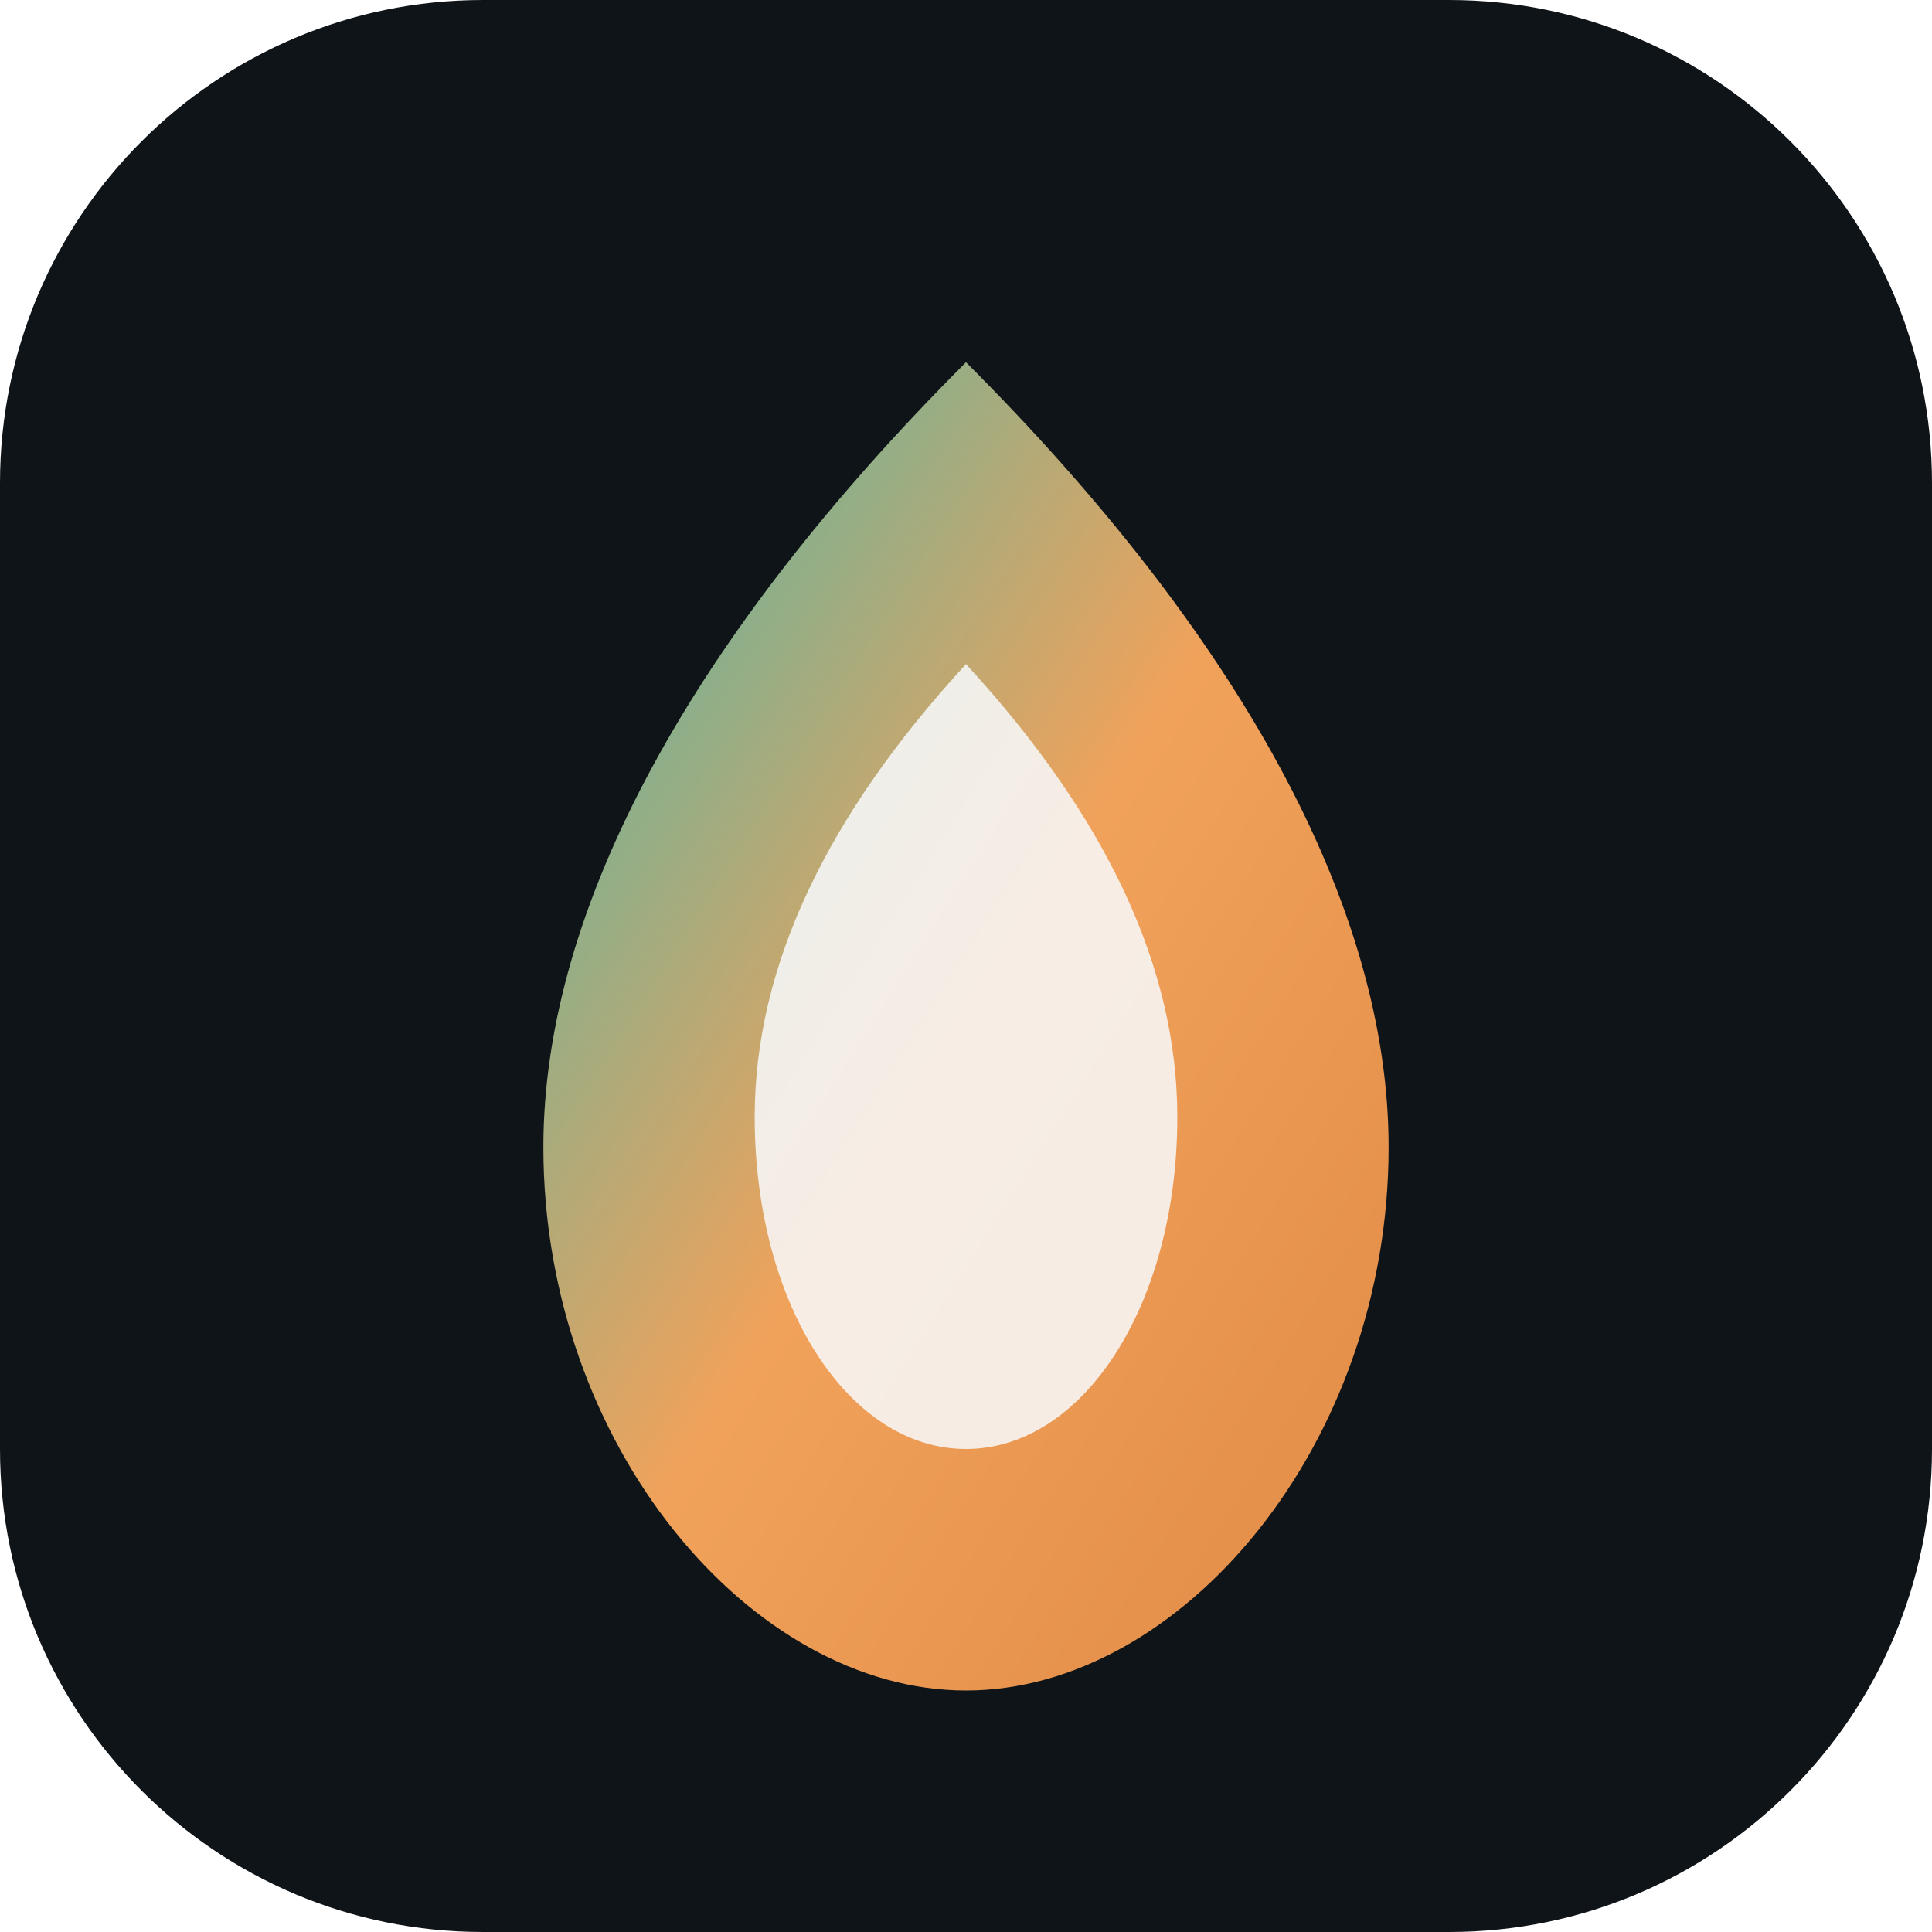
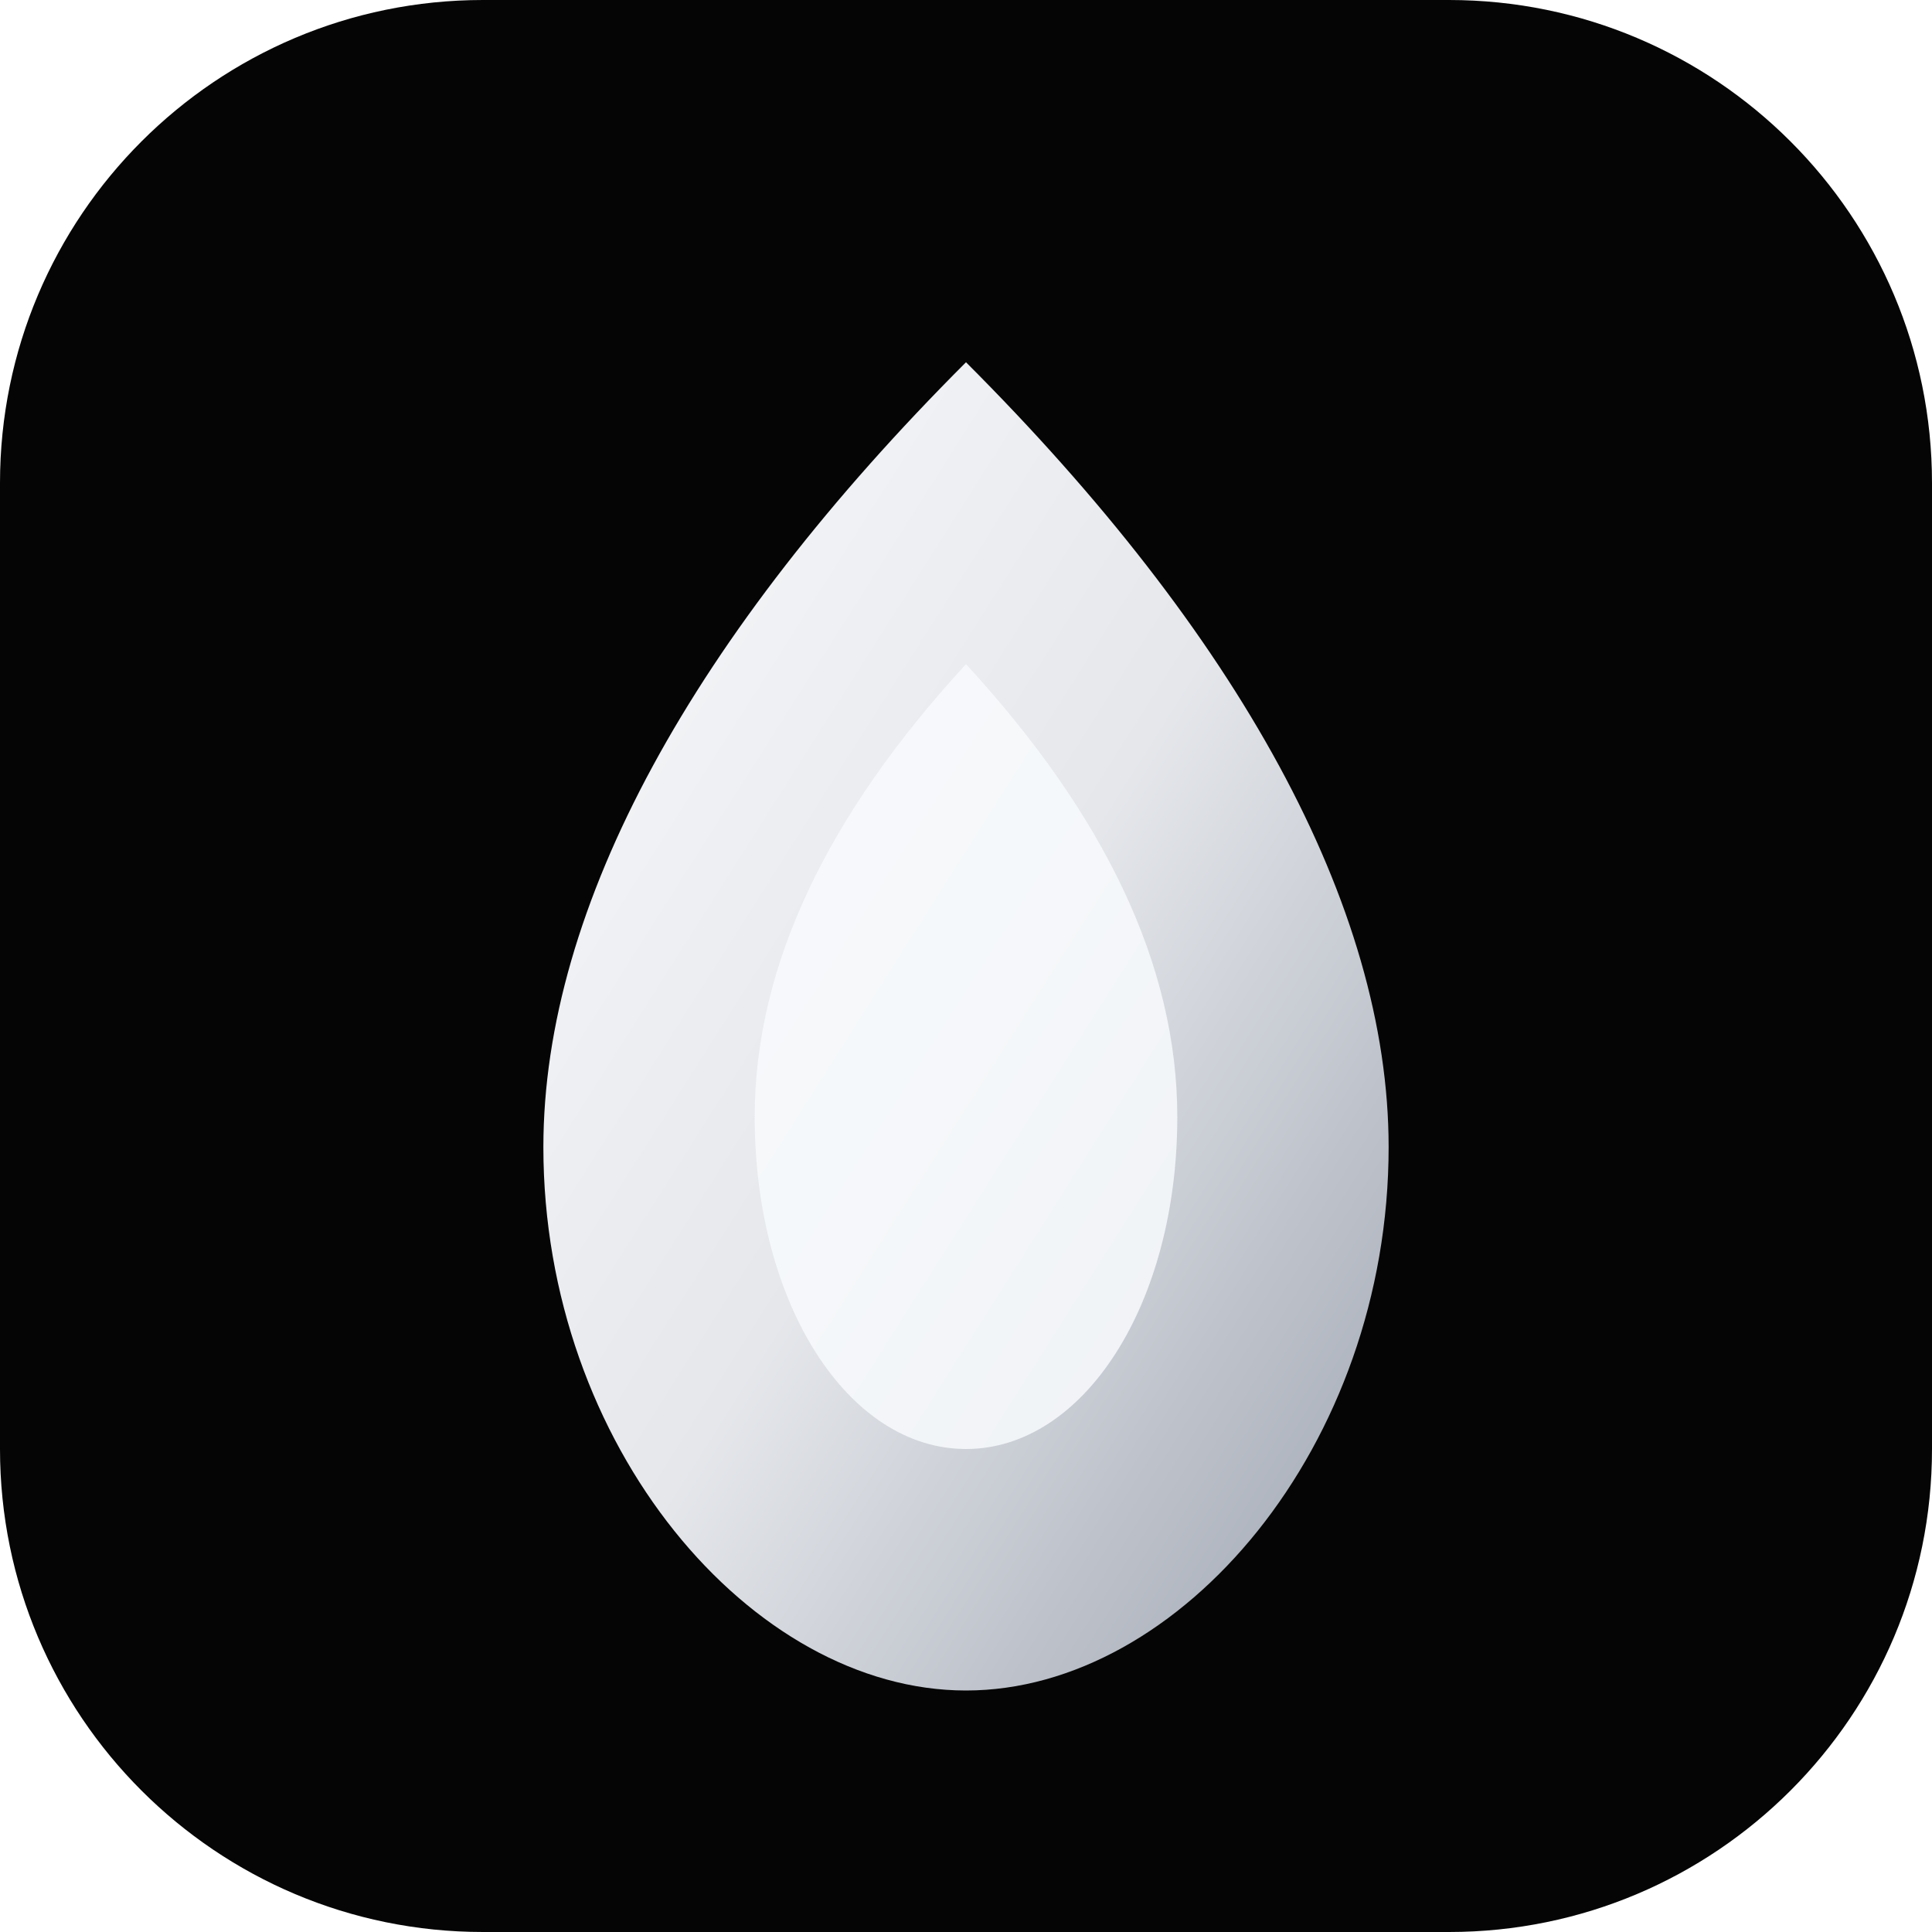
<svg xmlns="http://www.w3.org/2000/svg" viewBox="0 0 64 64">
  <defs>
    <linearGradient id="ember" x1="0" y1="0" x2="1" y2="1">
-       <stop offset="0" stop-color="#42b8ad" />
-       <stop offset="0.5" stop-color="#f1a25a" />
-       <stop offset="1" stop-color="#e08945" />
+       <stop offset="0" stop-color="#f8fafc" />
+       <stop offset="0.5" stop-color="#e5e7eb" />
+       <stop offset="1" stop-color="#9ca3af" />
    </linearGradient>
  </defs>
-   <rect width="64" height="64" rx="16" fill="#0f1419" />
+   <rect width="64" height="64" rx="16" fill="#050505" />
  <path d="M32 12C41 21 46 30 46 38c0 9.9-6.9 18-14 18s-14-8.1-14-18c0-8 5-17 14-26z" fill="url(#ember)" />
  <path d="M32 22c4.6 5 7 10 7 15 0 6.2-3.1 11-7 11s-7-4.8-7-11c0-5 2.4-10 7-15z" fill="#f8fafc" fill-opacity="0.85" />
</svg>
